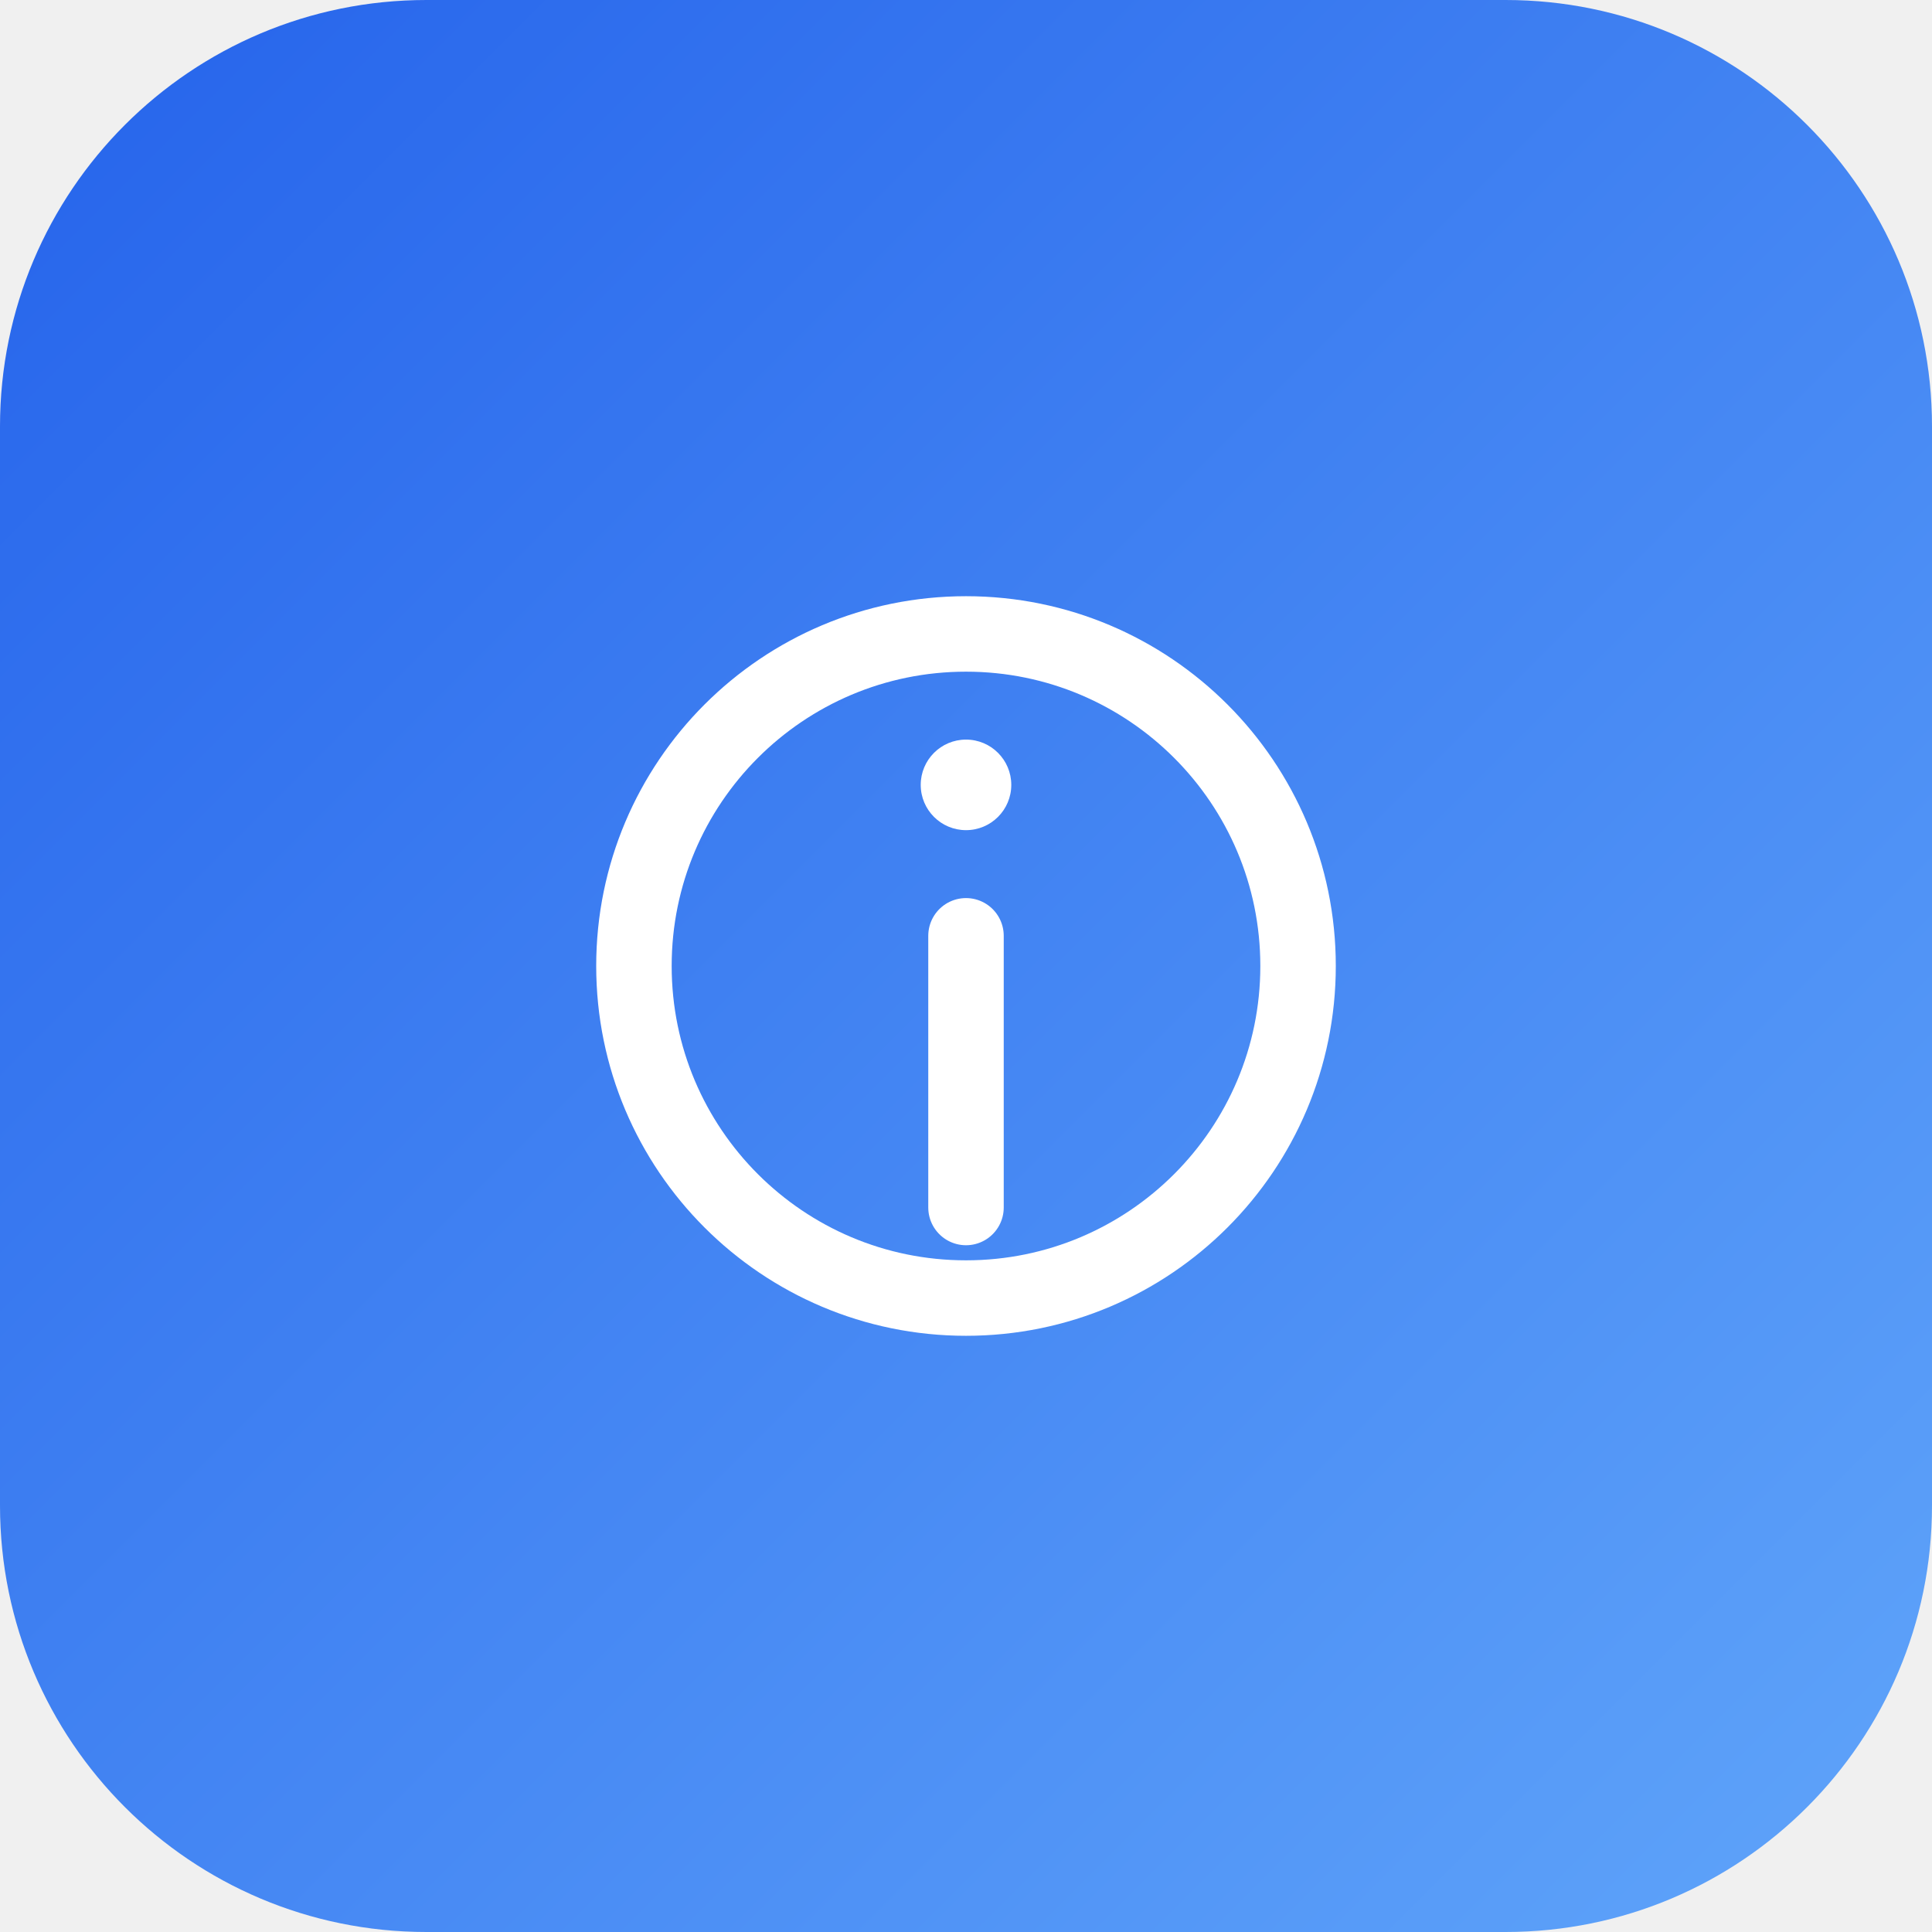
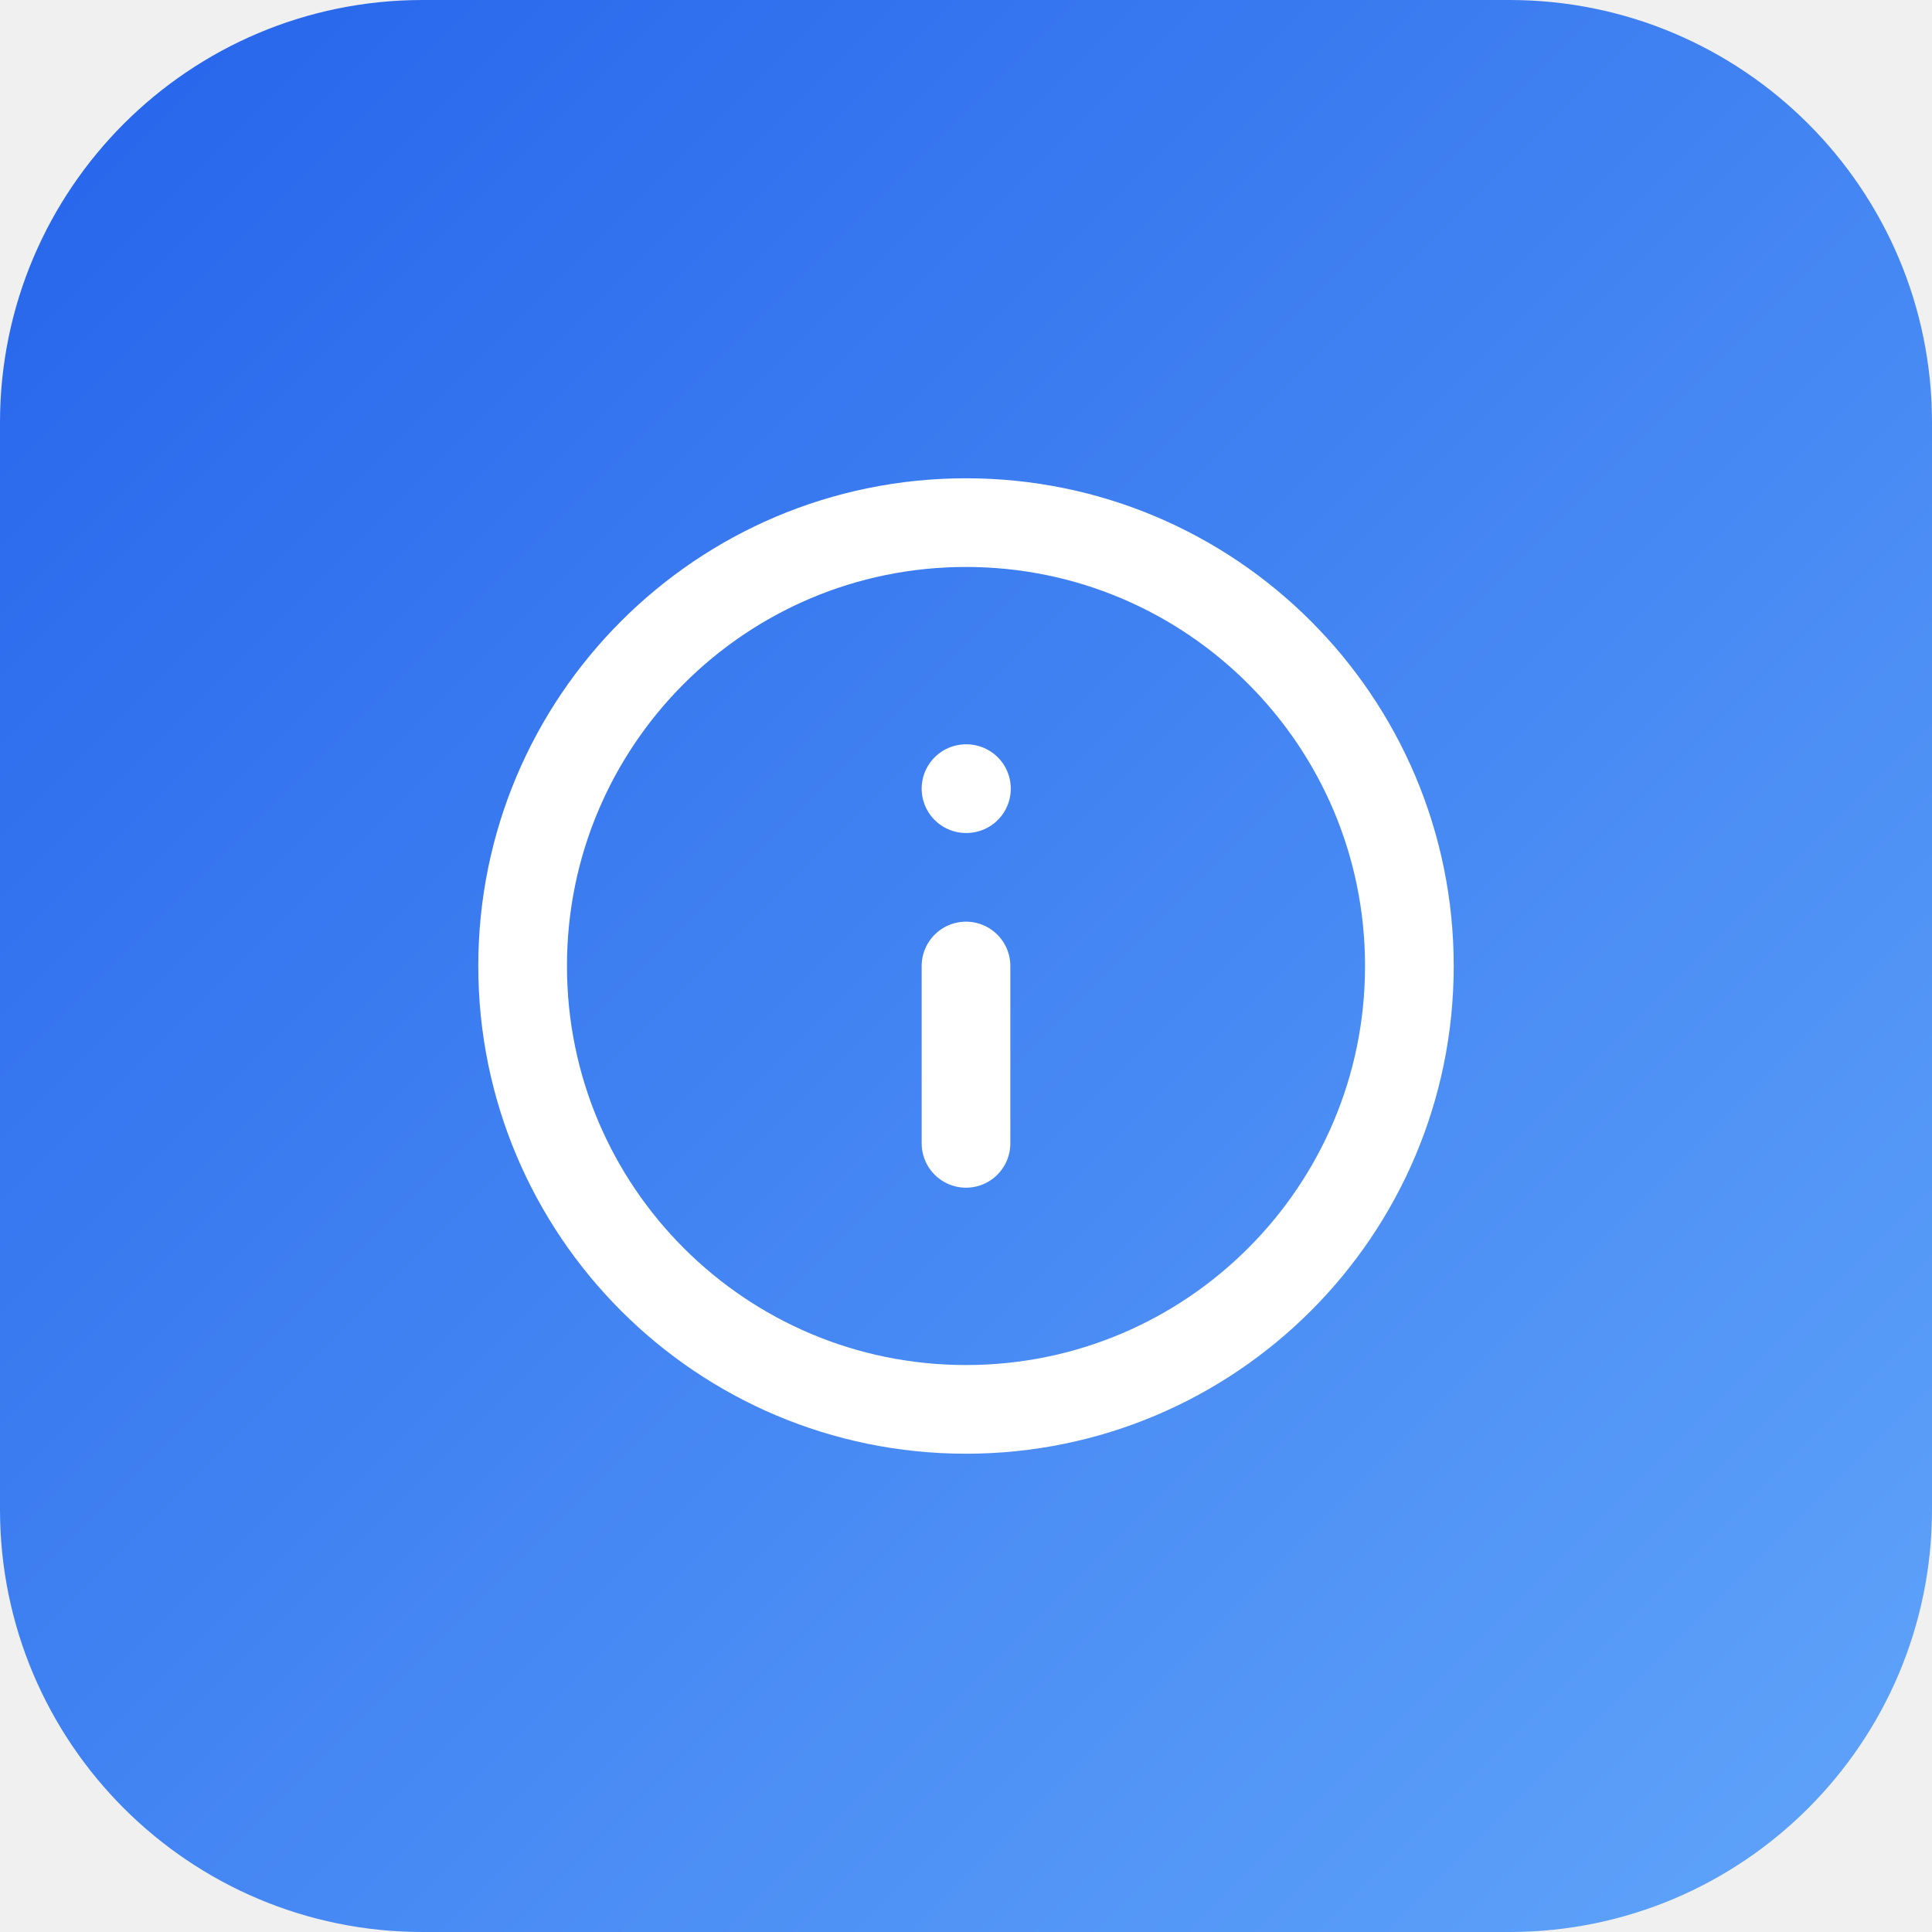
<svg xmlns="http://www.w3.org/2000/svg" viewBox="0 0 512 512" width="512" height="512">
  <defs>
    <linearGradient id="bg" x1="0" y1="0" x2="1" y2="1">
      <stop offset="0%" stop-color="#2563eb" />
      <stop offset="100%" stop-color="#60a5fa" />
    </linearGradient>
  </defs>
-   <rect width="512" height="512" rx="113" fill="url(#bg)" />
-   <circle cx="256" cy="256" r="88" fill="none" stroke="white" stroke-width="20" />
-   <line x1="256" y1="248" x2="256" y2="320" stroke="white" stroke-width="20" stroke-linecap="round" />
-   <circle cx="256" cy="208" r="12" fill="white" />
+   <rect width="512" height="512" rx="112" fill="url(#bg)" />
+   <g transform="translate(115,115) scale(11.75)" fill="none" stroke="white" stroke-width="2" stroke-linecap="round" stroke-linejoin="round">
+     <circle cx="12" cy="12" r="10" />
+     <path d="M12 16v-4" />
+     <path d="M12 8h.01" />
+   </g>
</svg>
